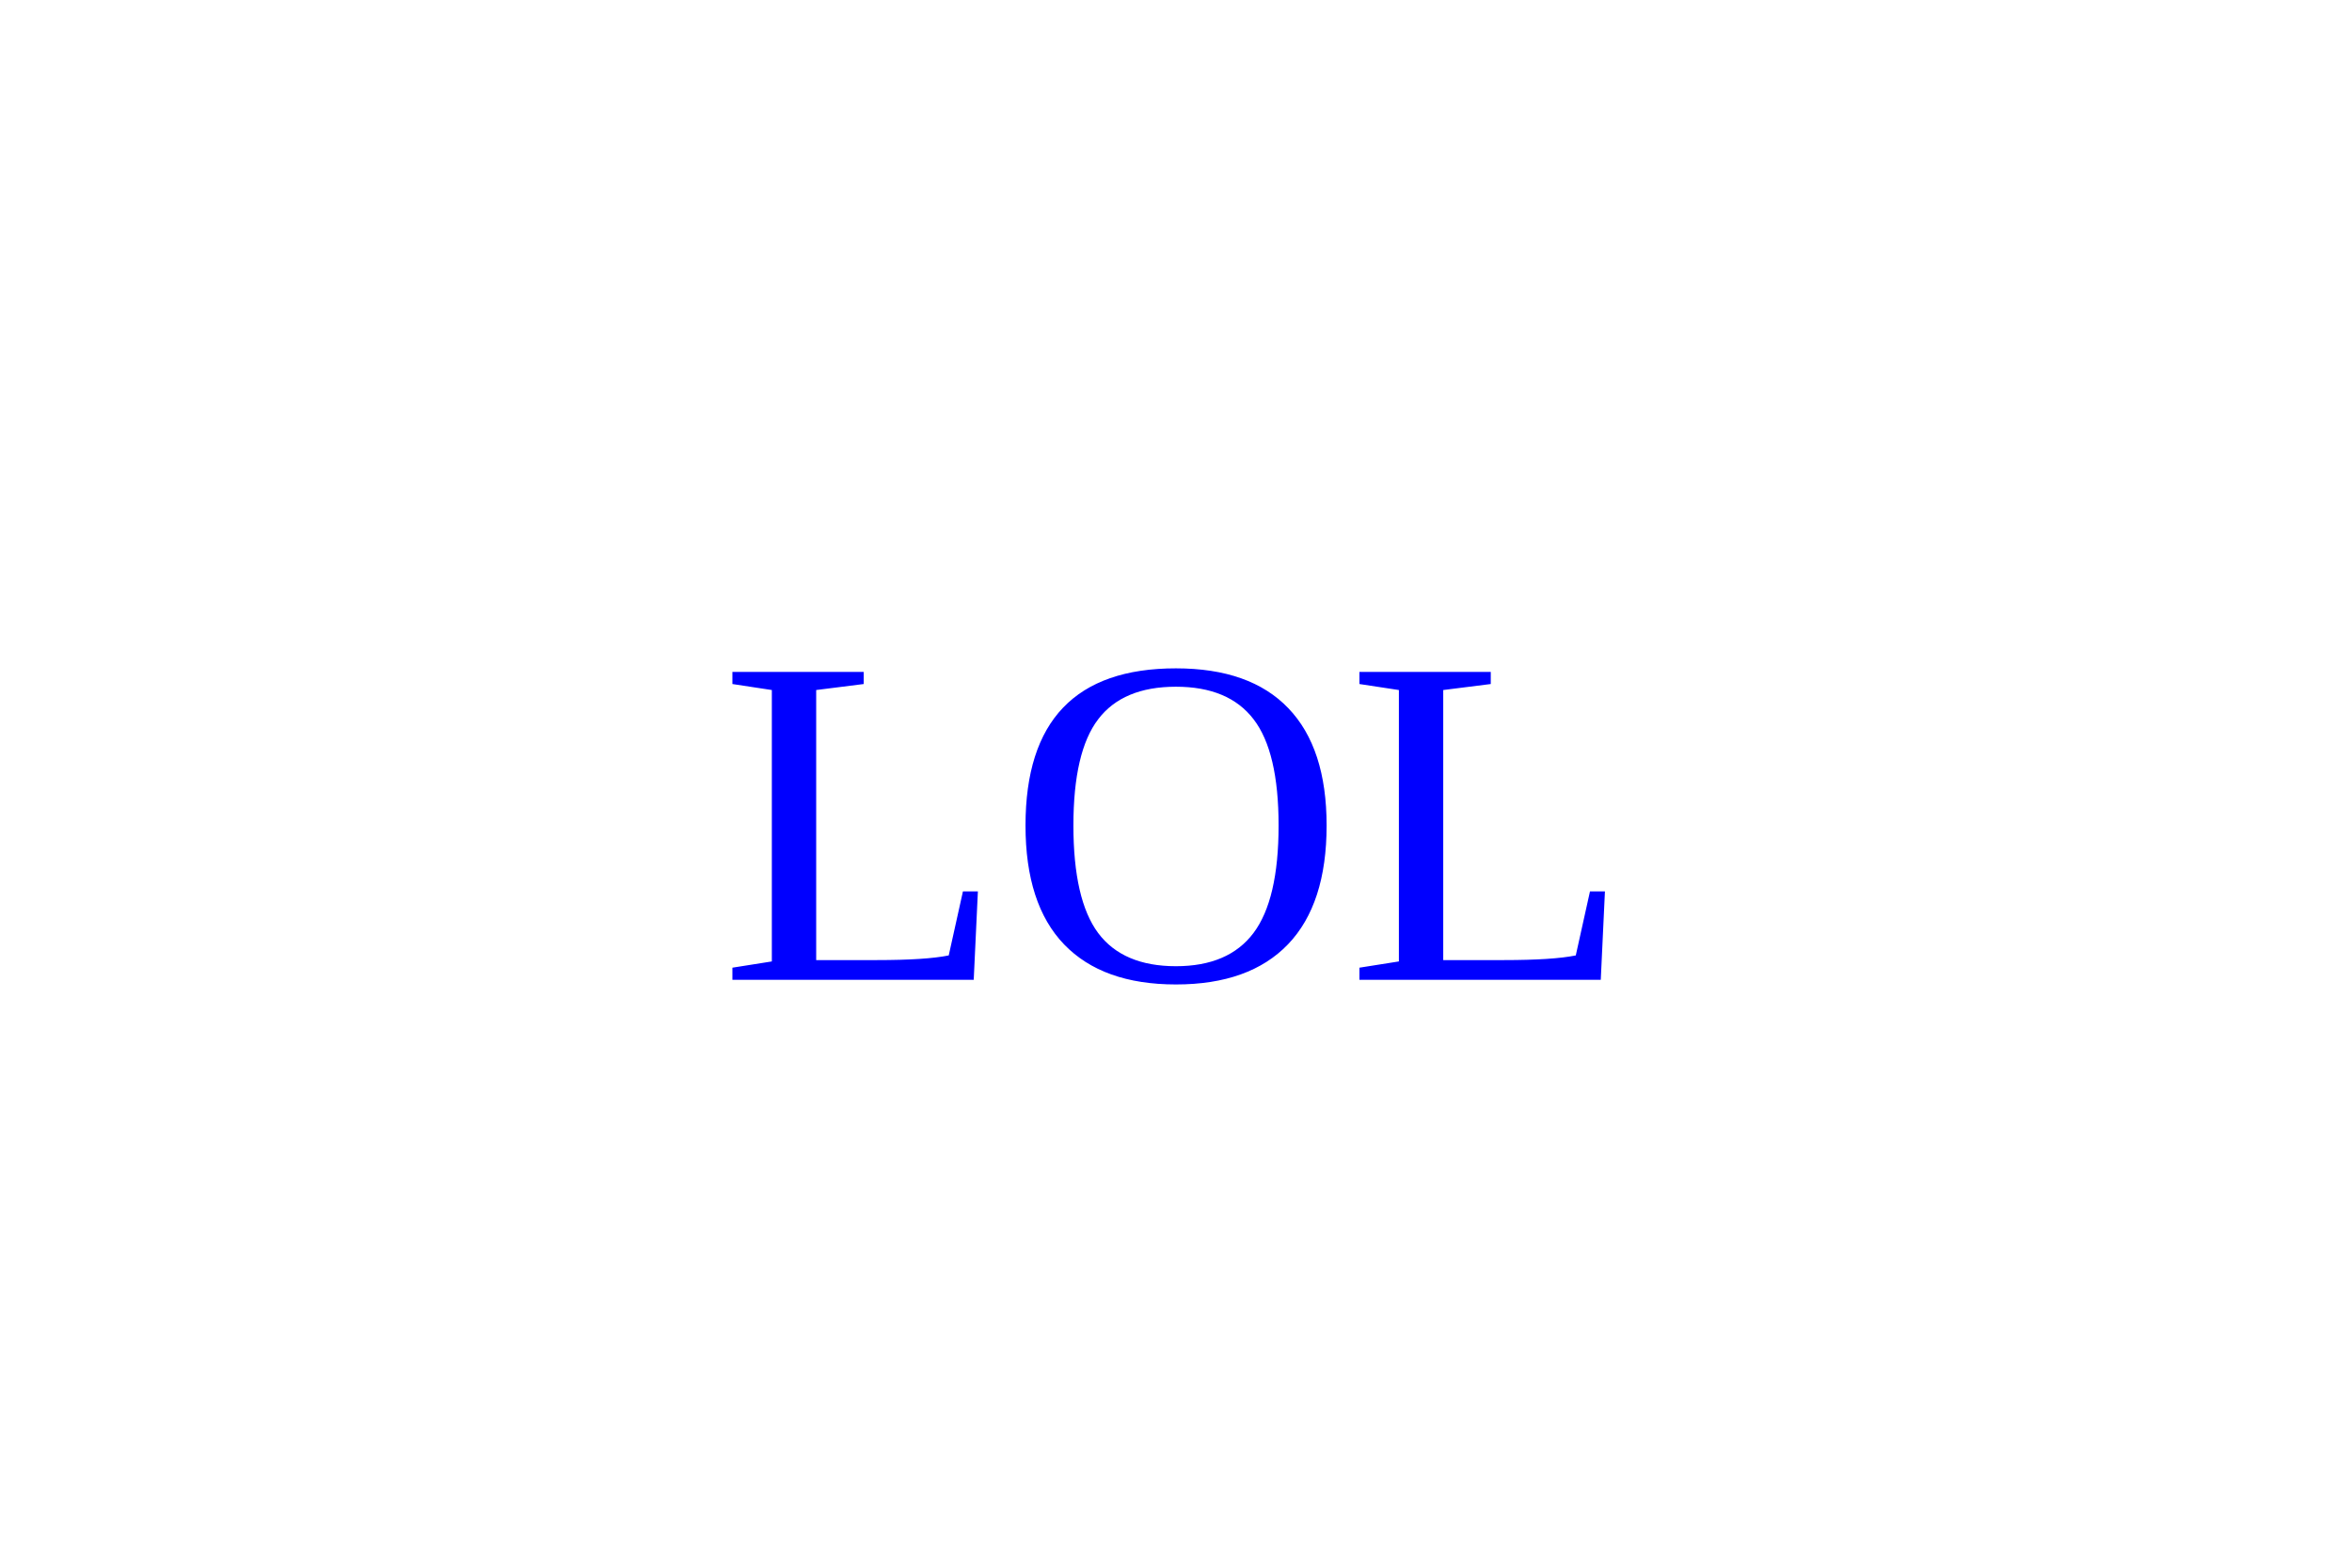
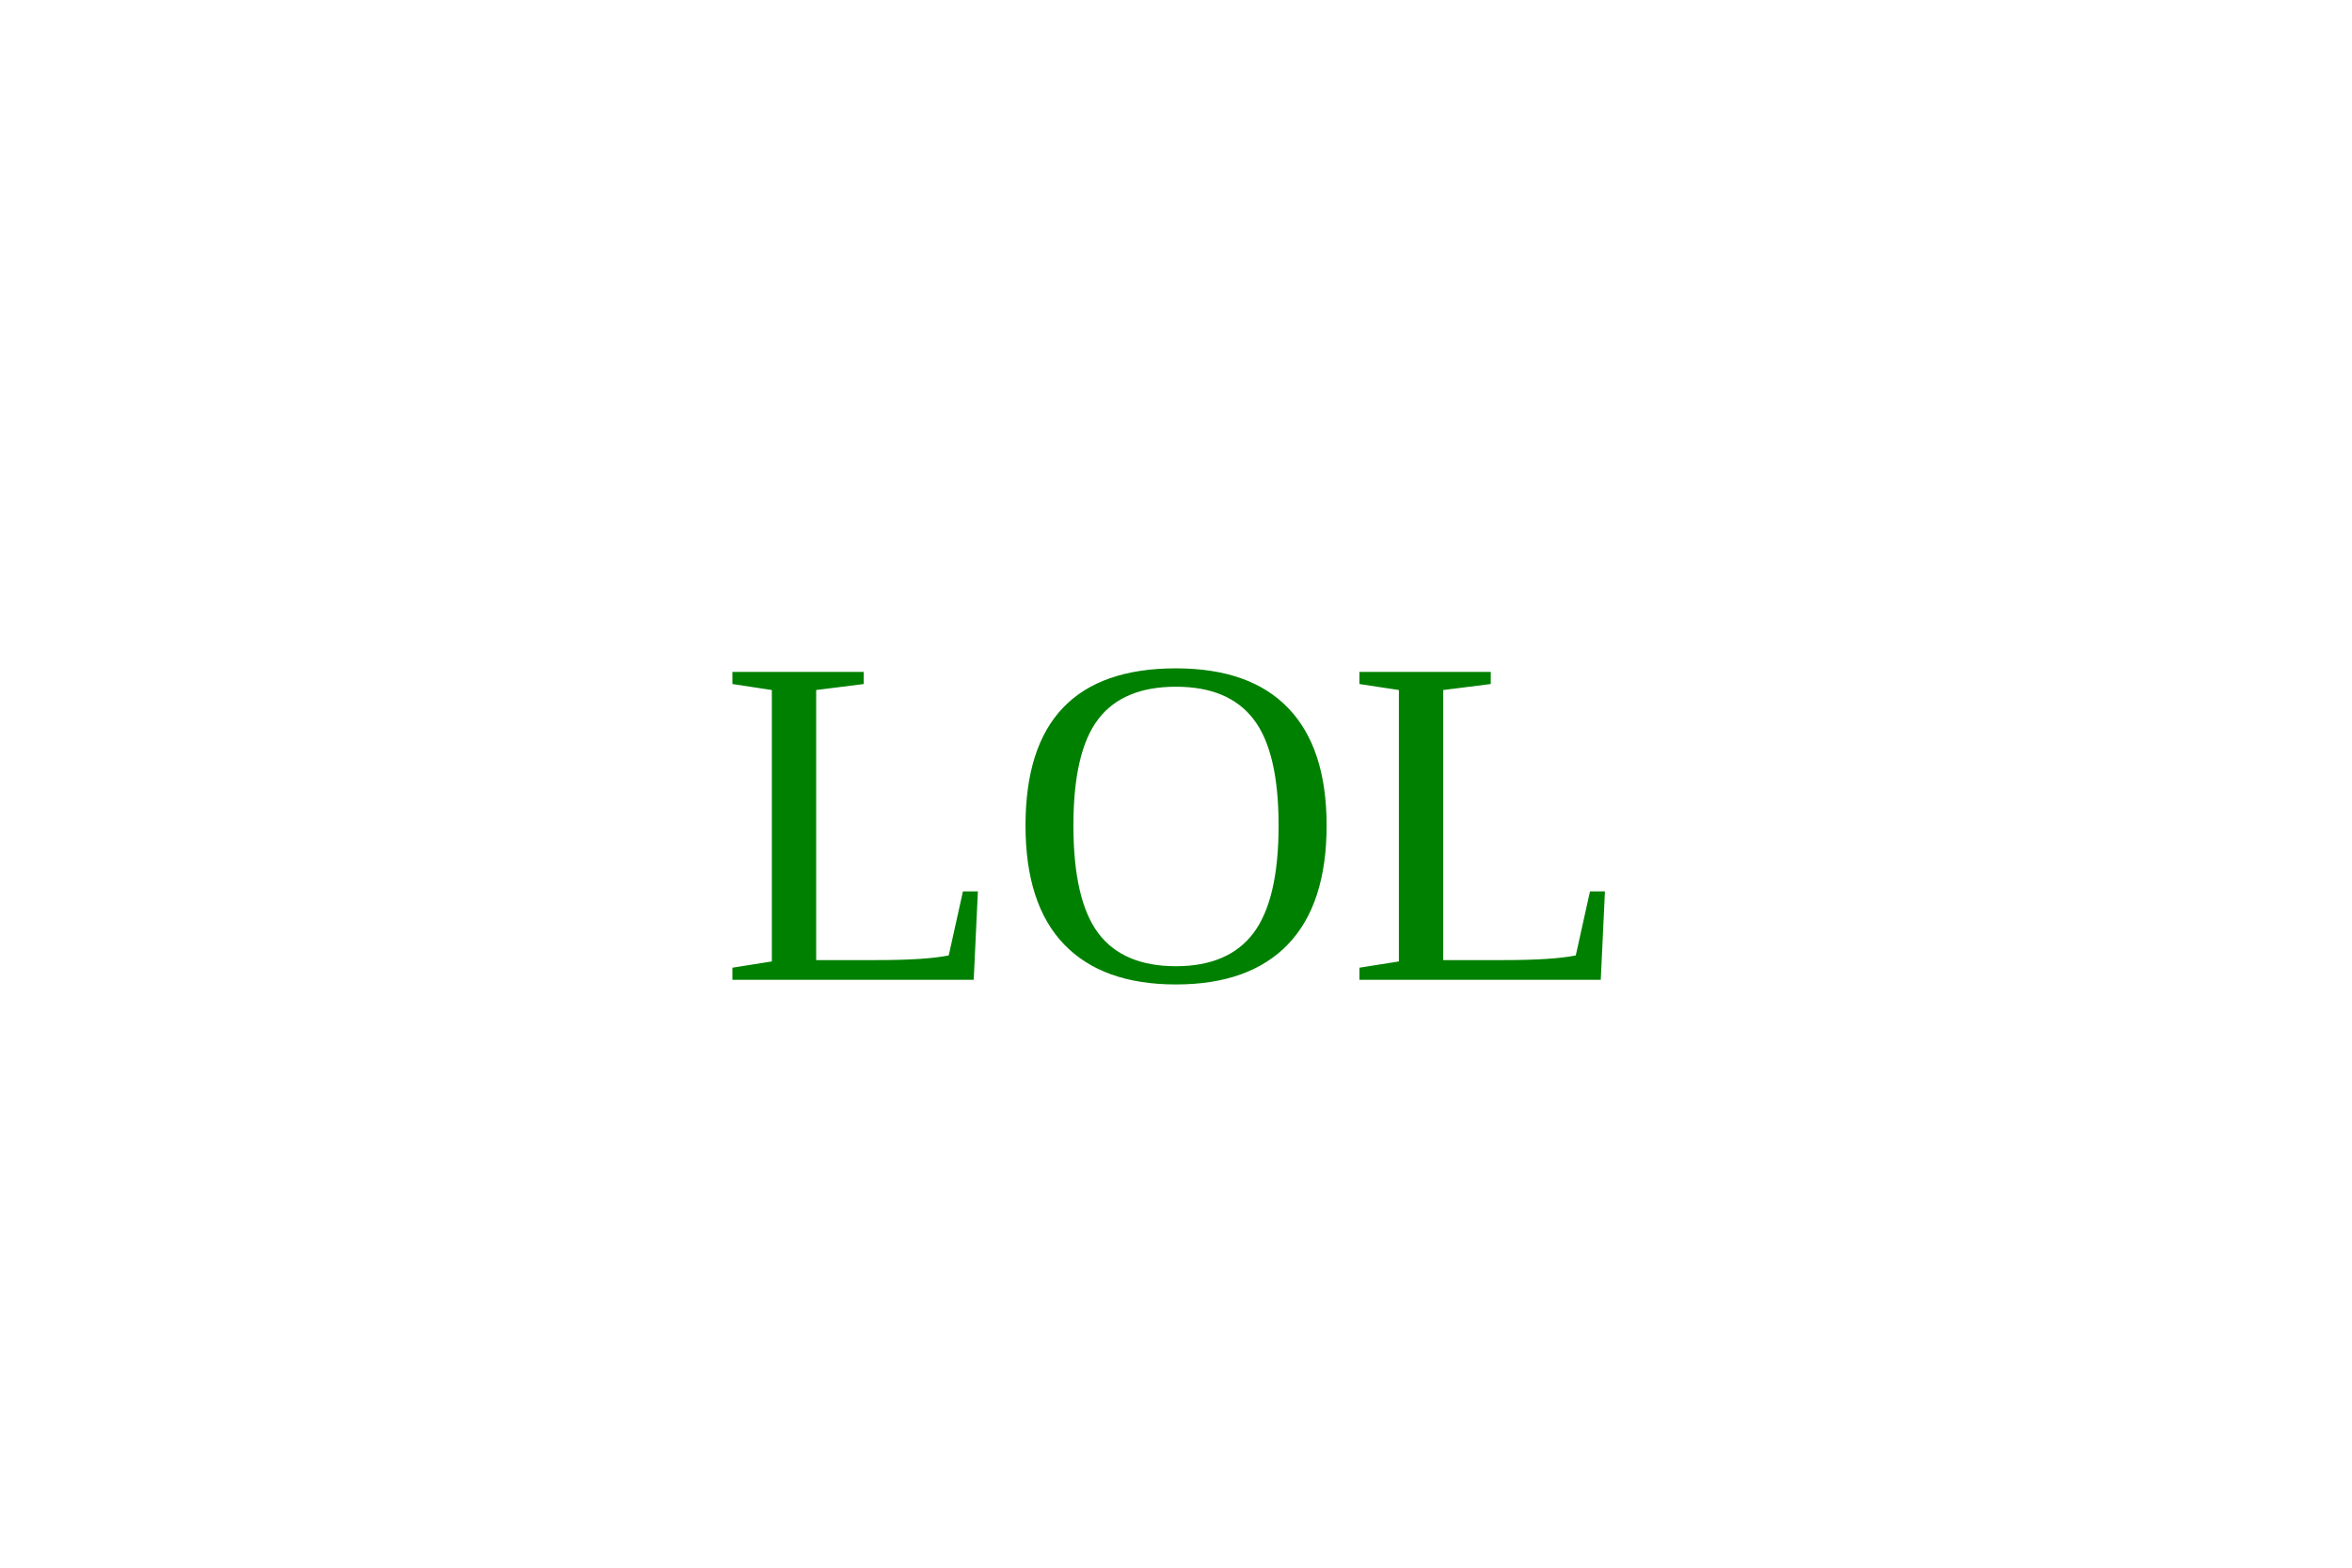
<svg xmlns="http://www.w3.org/2000/svg" version="1.1" width="300" height="200">
-   <circle points="150,100 80" fill="RED" />
-   <text x="150" y="125" font-size="60" text-anchor="middle" fill="BLUE">LOL</text>
+   <circle points="150,100 80" fill="ORANGE" />
+   <text x="150" y="125" font-size="60" text-anchor="middle" fill="GREEN">LOL</text>
</svg>
